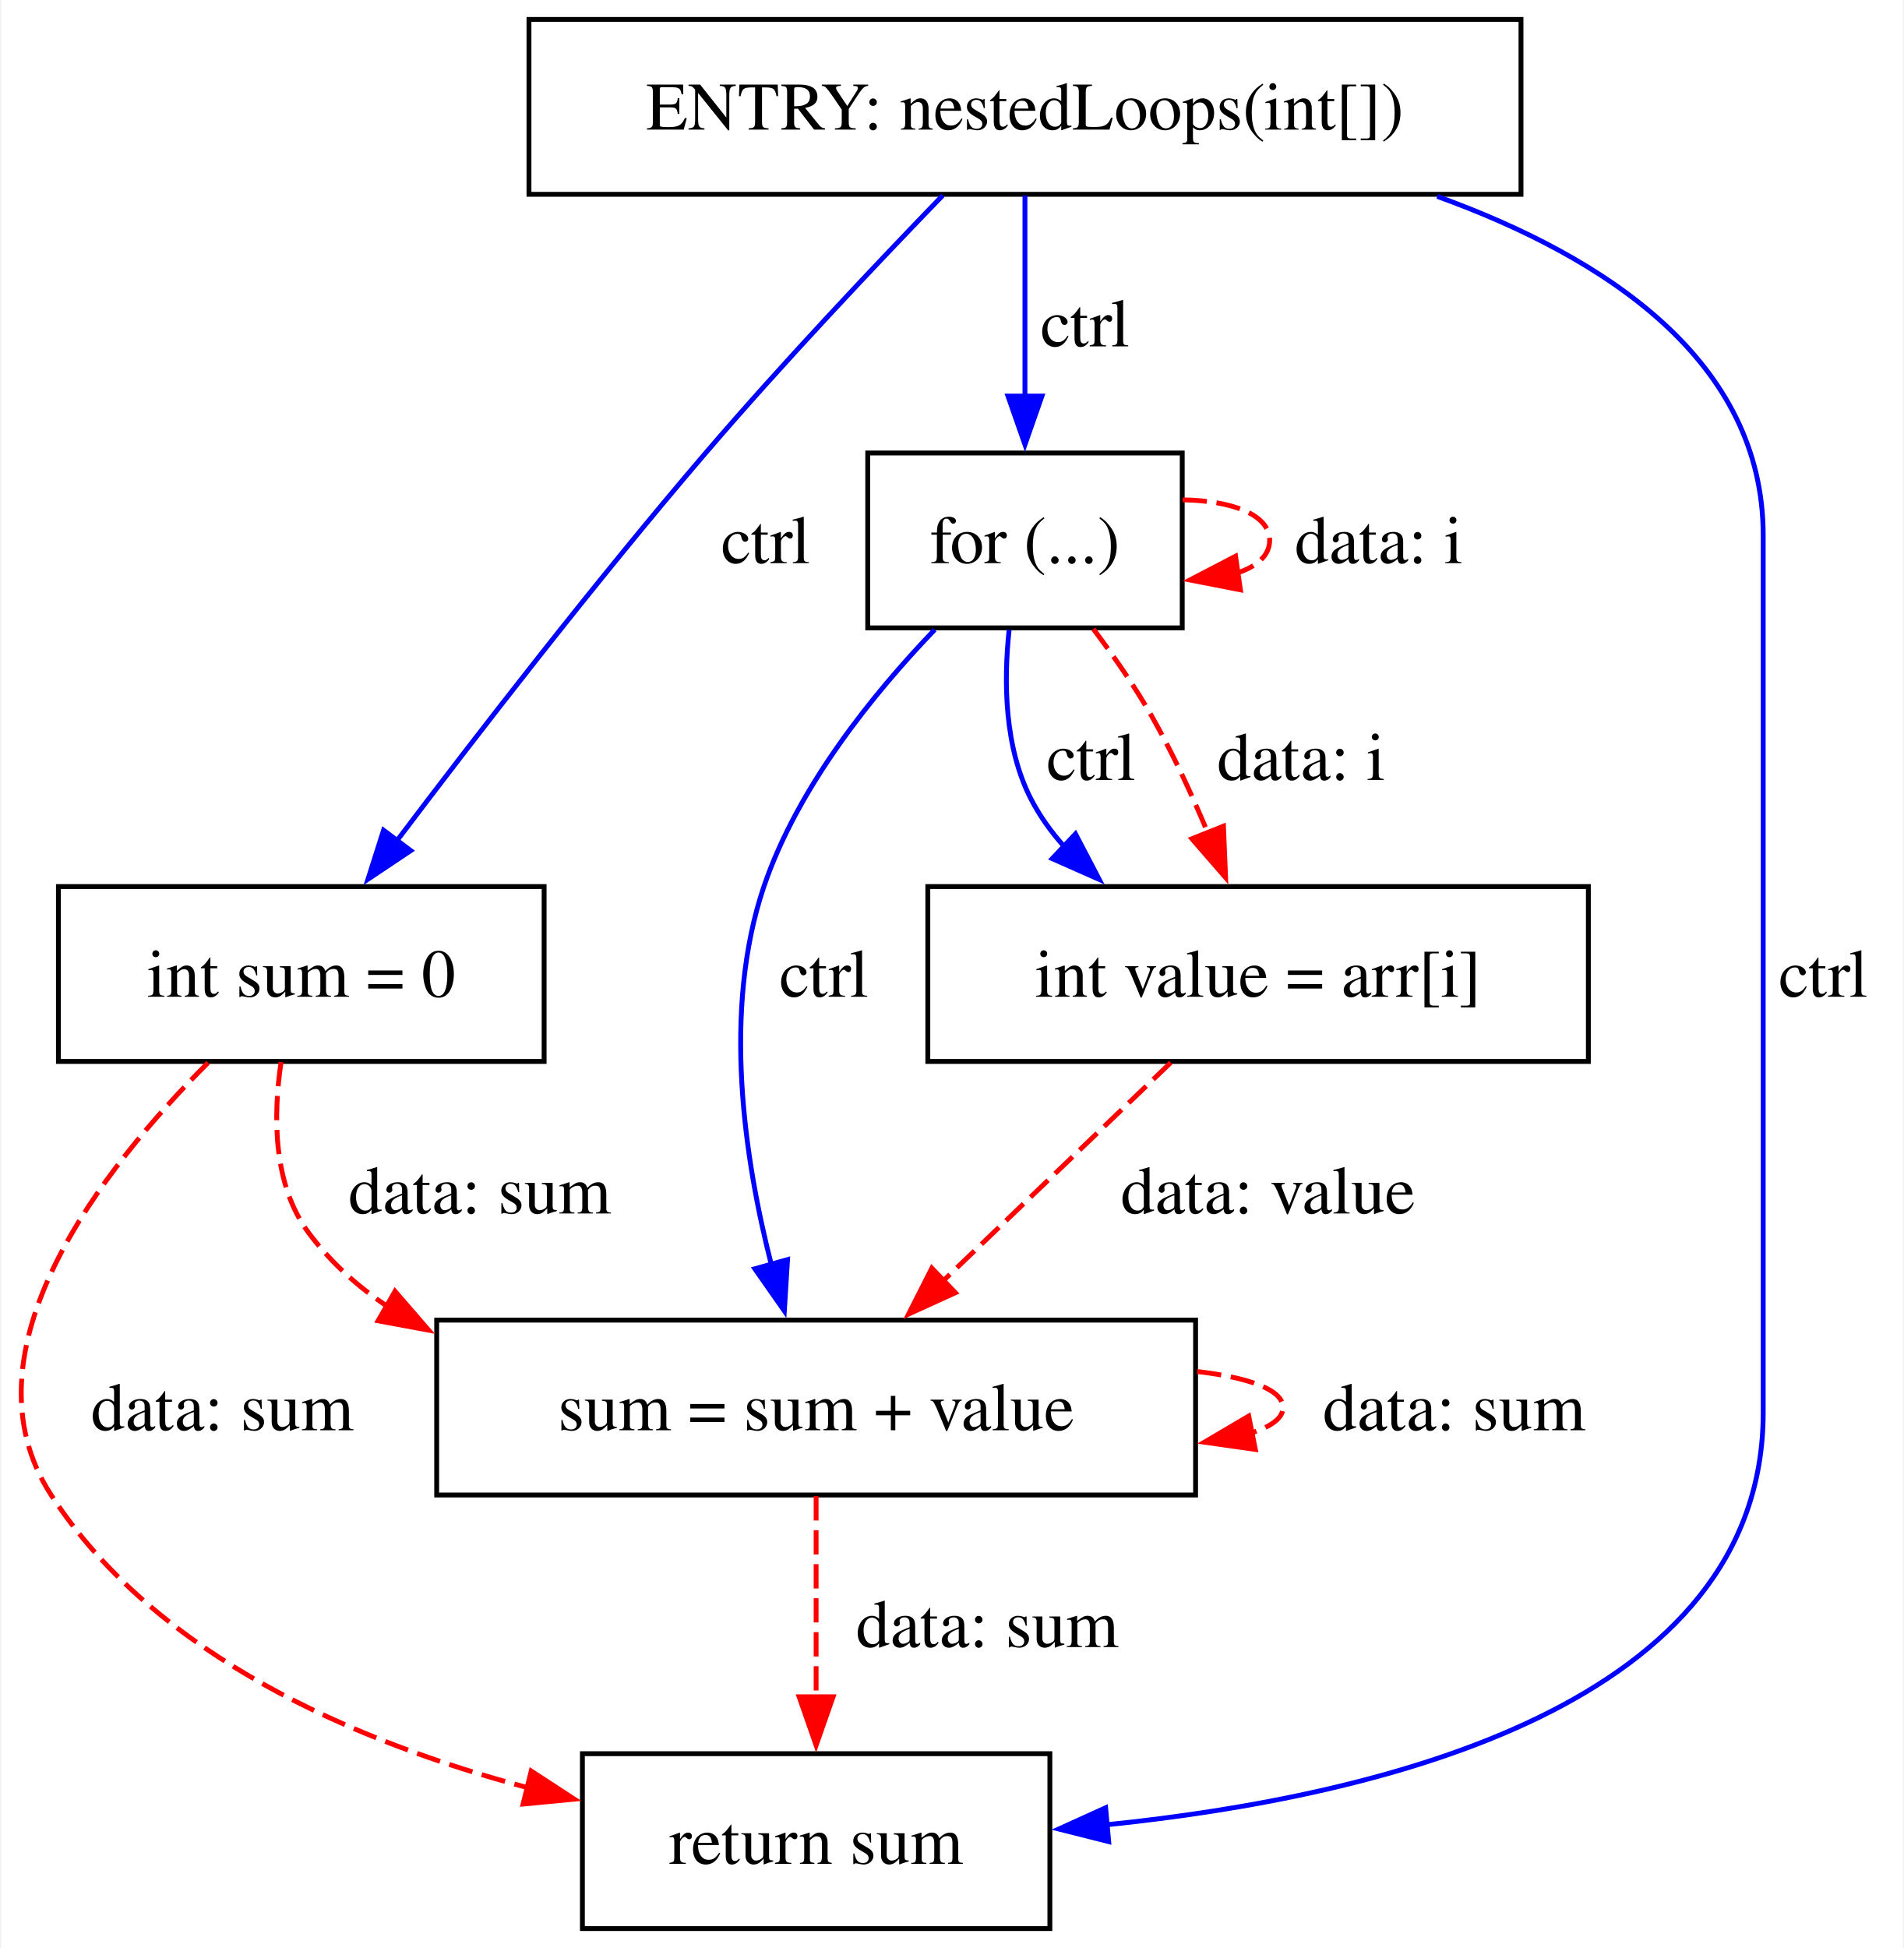
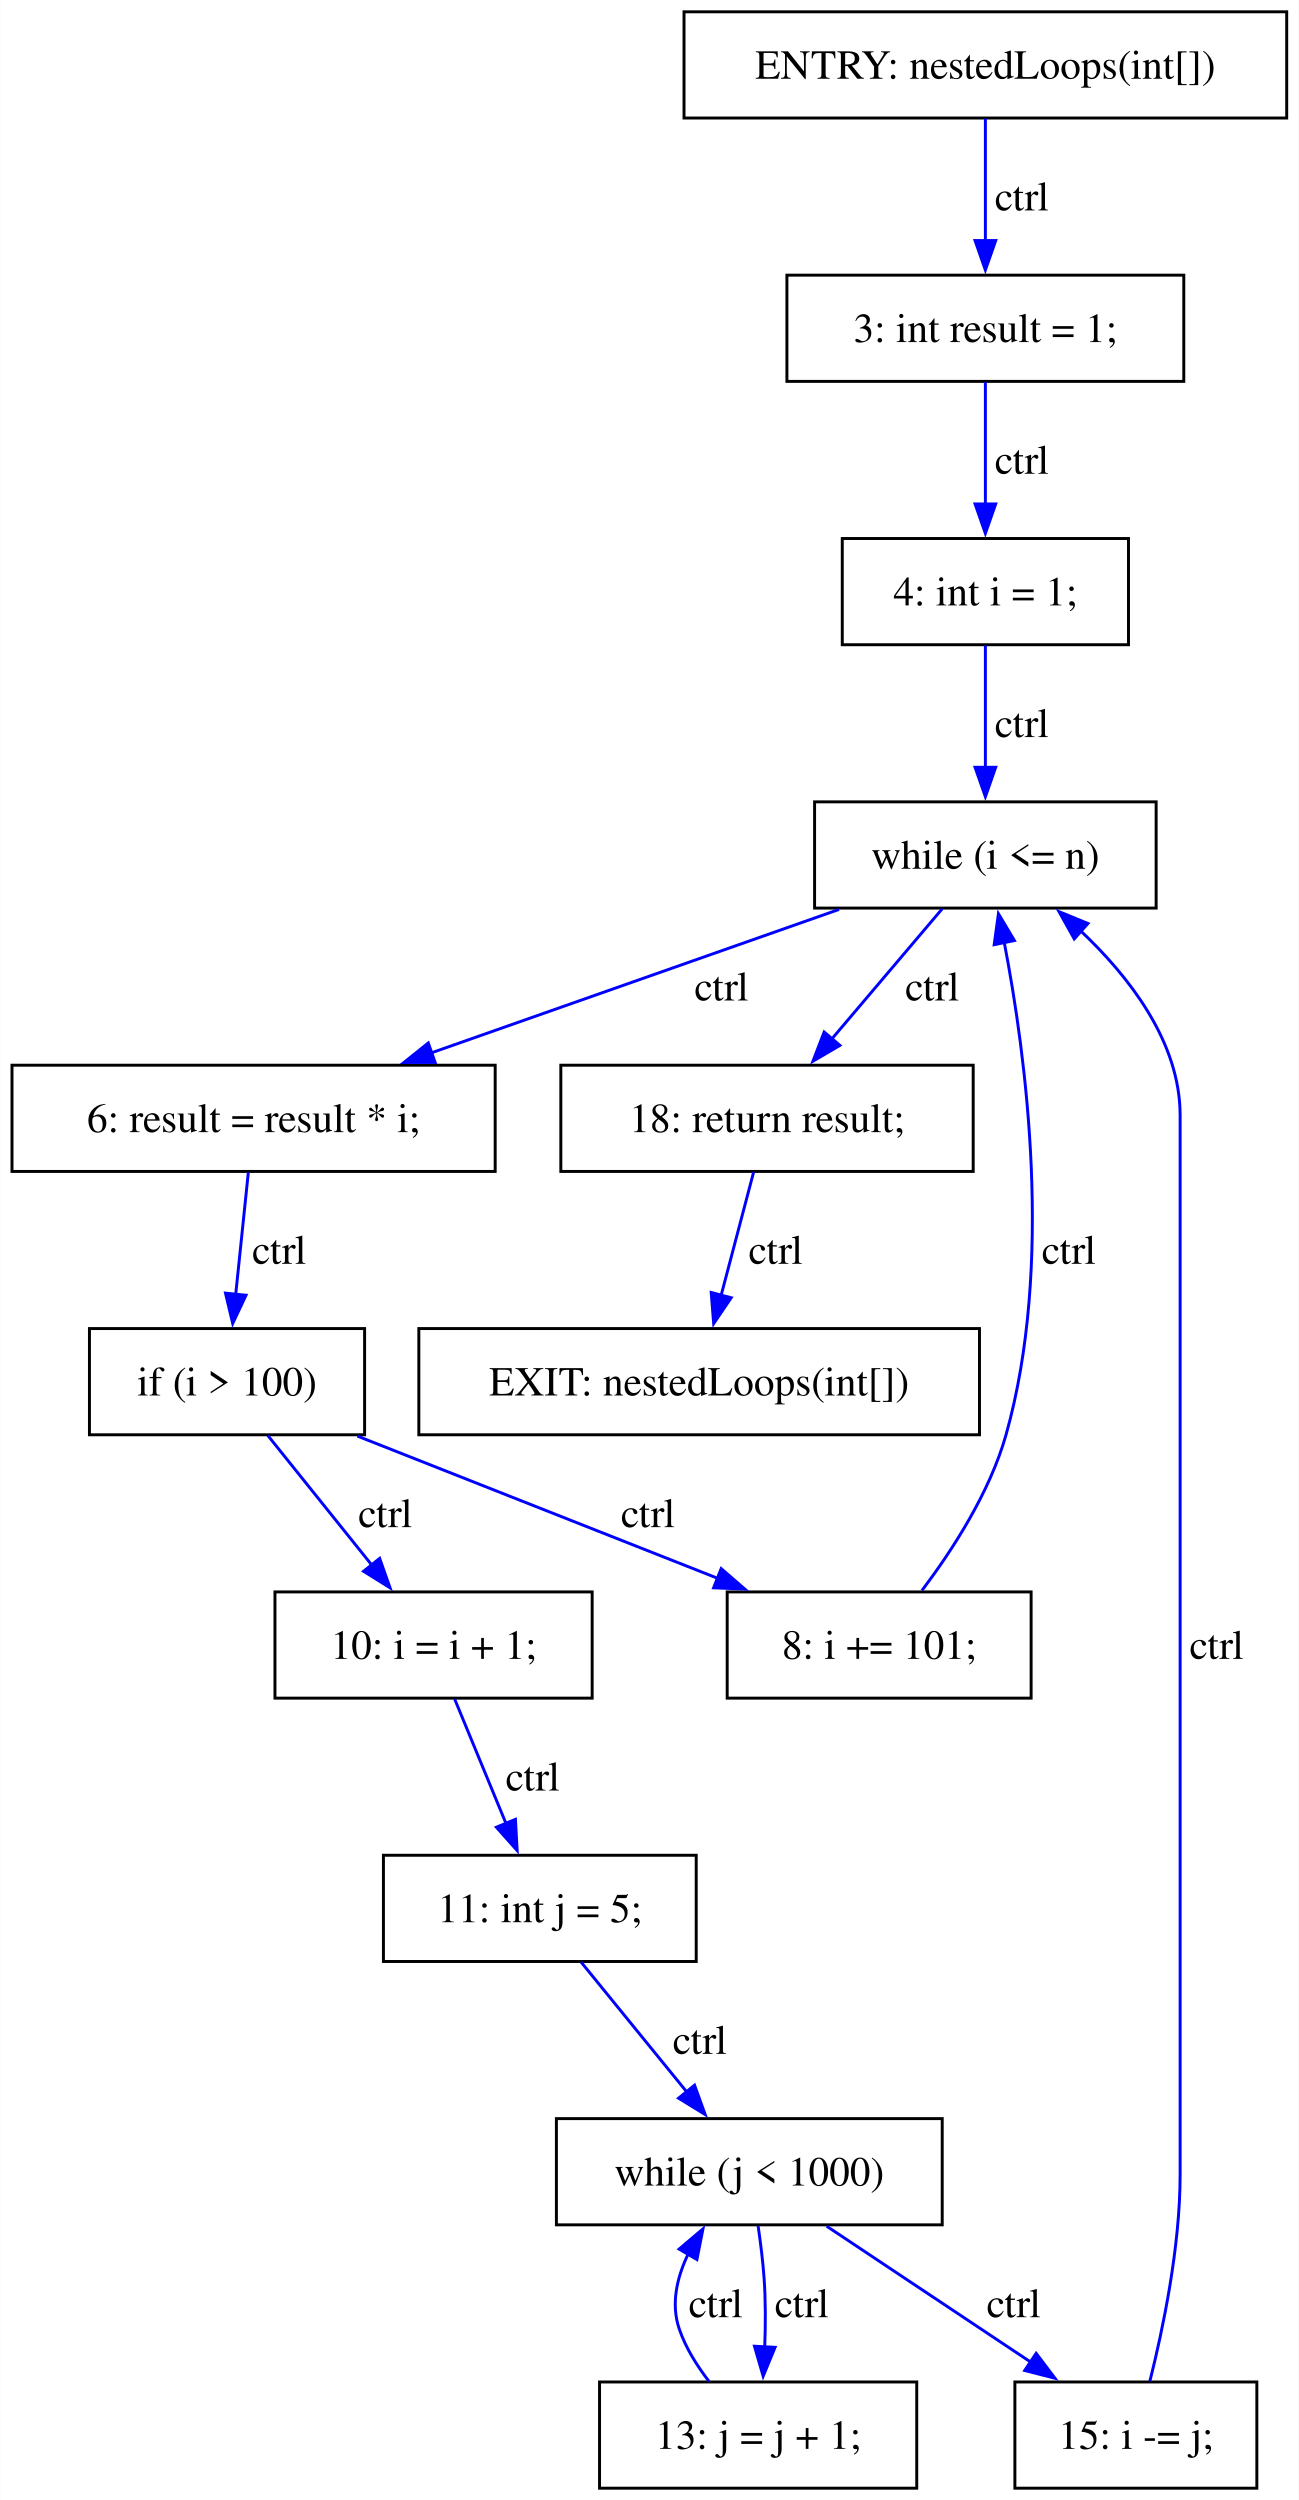
- <svg xmlns="http://www.w3.org/2000/svg" width="392pt" height="401pt" viewBox="0.00 0.00 391.56 401.00">
-   <g id="graph0" class="graph" transform="scale(1 1) rotate(0) translate(4 397)">
-     <polygon fill="white" stroke="none" points="-4,4 -4,-397 387.56,-397 387.56,4 -4,4" />
+ <svg xmlns="http://www.w3.org/2000/svg" width="440pt" height="847pt" viewBox="0.00 0.00 440.00 847.25">
+   <g id="graph0" class="graph" transform="scale(1 1) rotate(0) translate(4 843.25)">
+     <polygon fill="white" stroke="none" points="-4,4 -4,-843.25 436,-843.25 436,4 -4,4" />
    <g id="node1" class="node">
-       <polygon fill="none" stroke="black" points="308.94,-393 104.69,-393 104.69,-357 308.94,-357 308.94,-393" />
-       <text text-anchor="middle" x="206.81" y="-370.32" font-family="Times,serif" font-size="14.00">ENTRY: nestedLoops(int[])</text>
+       <polygon fill="none" stroke="black" points="432,-839.25 227.75,-839.25 227.75,-803.25 432,-803.25 432,-839.25" />
+       <text text-anchor="middle" x="329.88" y="-816.58" font-family="Times,serif" font-size="14.00">ENTRY: nestedLoops(int[])</text>
+     </g>
+     <g id="node3" class="node">
+       <polygon fill="none" stroke="black" points="397.12,-750 262.62,-750 262.62,-714 397.12,-714 397.12,-750" />
+       <text text-anchor="middle" x="329.88" y="-727.33" font-family="Times,serif" font-size="14.00">3: int result = 1;</text>
+     </g>
+     <g id="edge5" class="edge">
+       <path fill="none" stroke="blue" d="M329.88,-803.01C329.88,-791.18 329.88,-775.2 329.88,-761.5" />
+       <polygon fill="blue" stroke="blue" points="333.38,-761.72 329.88,-751.72 326.38,-761.72 333.38,-761.72" />
+       <text text-anchor="middle" x="342.25" y="-771.95" font-family="Times,serif" font-size="14.00">ctrl</text>
    </g>
    <g id="node2" class="node">
-       <polygon fill="none" stroke="black" points="107.81,-214.5 7.81,-214.5 7.81,-178.5 107.81,-178.5 107.81,-214.5" />
-       <text text-anchor="middle" x="57.81" y="-191.82" font-family="Times,serif" font-size="14.00">int sum = 0</text>
+       <polygon fill="none" stroke="black" points="327.88,-393 137.88,-393 137.88,-357 327.88,-357 327.88,-393" />
+       <text text-anchor="middle" x="232.88" y="-370.32" font-family="Times,serif" font-size="14.00">EXIT: nestedLoops(int[])</text>
+     </g>
+     <g id="node4" class="node">
+       <polygon fill="none" stroke="black" points="378.38,-660.75 281.38,-660.75 281.38,-624.75 378.38,-624.75 378.38,-660.75" />
+       <text text-anchor="middle" x="329.88" y="-638.08" font-family="Times,serif" font-size="14.00">4: int i = 1;</text>
+     </g>
+     <g id="edge6" class="edge">
+       <path fill="none" stroke="blue" d="M329.88,-713.76C329.88,-701.93 329.88,-685.95 329.88,-672.25" />
+       <polygon fill="blue" stroke="blue" points="333.38,-672.47 329.88,-662.47 326.38,-672.47 333.38,-672.47" />
+       <text text-anchor="middle" x="342.25" y="-682.7" font-family="Times,serif" font-size="14.00">ctrl</text>
+     </g>
+     <g id="node5" class="node">
+       <polygon fill="none" stroke="black" points="387.75,-571.5 272,-571.5 272,-535.5 387.75,-535.5 387.75,-571.5" />
+       <text text-anchor="middle" x="329.88" y="-548.83" font-family="Times,serif" font-size="14.00">while (i &lt;= n)</text>
+     </g>
+     <g id="edge7" class="edge">
+       <path fill="none" stroke="blue" d="M329.88,-624.51C329.88,-612.68 329.88,-596.7 329.88,-583" />
+       <polygon fill="blue" stroke="blue" points="333.38,-583.22 329.88,-573.22 326.38,-583.22 333.38,-583.22" />
+       <text text-anchor="middle" x="342.25" y="-593.45" font-family="Times,serif" font-size="14.00">ctrl</text>
+     </g>
+     <g id="node6" class="node">
+       <polygon fill="none" stroke="black" points="163.75,-482.25 0,-482.25 0,-446.25 163.75,-446.25 163.75,-482.25" />
+       <text text-anchor="middle" x="81.88" y="-459.57" font-family="Times,serif" font-size="14.00">6: result = result * i;</text>
+     </g>
+     <g id="edge4" class="edge">
+       <path fill="none" stroke="blue" d="M280.28,-535.05C240.49,-521.05 184.48,-501.35 142.11,-486.44" />
+       <polygon fill="blue" stroke="blue" points="143.4,-483.19 132.81,-483.17 141.08,-489.79 143.4,-483.19" />
+       <text text-anchor="middle" x="240.46" y="-504.2" font-family="Times,serif" font-size="14.00">ctrl</text>
+     </g>
+     <g id="node14" class="node">
+       <polygon fill="none" stroke="black" points="325.75,-482.25 186,-482.25 186,-446.25 325.75,-446.25 325.75,-482.25" />
+       <text text-anchor="middle" x="255.88" y="-459.57" font-family="Times,serif" font-size="14.00">18: return result;</text>
+     </g>
+     <g id="edge8" class="edge">
+       <path fill="none" stroke="blue" d="M315.25,-535.26C304.51,-522.6 289.74,-505.17 277.61,-490.88" />
+       <polygon fill="blue" stroke="blue" points="280.58,-488.97 271.44,-483.61 275.24,-493.5 280.58,-488.97" />
+       <text text-anchor="middle" x="311.88" y="-504.2" font-family="Times,serif" font-size="14.00">ctrl</text>
+     </g>
+     <g id="node7" class="node">
+       <polygon fill="none" stroke="black" points="119.5,-393 26.25,-393 26.25,-357 119.5,-357 119.5,-393" />
+       <text text-anchor="middle" x="72.88" y="-370.32" font-family="Times,serif" font-size="14.00">if (i &gt; 100)</text>
+     </g>
+     <g id="edge9" class="edge">
+       <path fill="none" stroke="blue" d="M80.1,-446.01C78.88,-434.18 77.23,-418.2 75.81,-404.5" />
+       <polygon fill="blue" stroke="blue" points="79.31,-404.3 74.8,-394.71 72.35,-405.01 79.31,-404.3" />
+       <text text-anchor="middle" x="90.56" y="-414.95" font-family="Times,serif" font-size="14.00">ctrl</text>
+     </g>
+     <g id="node8" class="node">
+       <polygon fill="none" stroke="black" points="345.38,-303.75 242.38,-303.75 242.38,-267.75 345.38,-267.75 345.38,-303.75" />
+       <text text-anchor="middle" x="293.88" y="-281.07" font-family="Times,serif" font-size="14.00">8: i += 101;</text>
    </g>
    <g id="edge1" class="edge">
-       <path fill="none" stroke="blue" d="M189.89,-356.78C176.35,-342.79 157.04,-322.4 141.06,-303.75 118.35,-277.24 93.88,-245.61 77.39,-223.79" />
-       <polygon fill="blue" stroke="blue" points="80.35,-221.9 71.54,-216.01 74.75,-226.1 80.35,-221.9" />
-       <text text-anchor="middle" x="153.44" y="-281.07" font-family="Times,serif" font-size="14.00">ctrl</text>
+       <path fill="none" stroke="blue" d="M117.07,-356.55C152.3,-342.64 201.8,-323.1 239.47,-308.23" />
+       <polygon fill="blue" stroke="blue" points="240.34,-311.65 248.35,-304.72 237.77,-305.14 240.34,-311.65" />
+       <text text-anchor="middle" x="215.54" y="-325.7" font-family="Times,serif" font-size="14.00">ctrl</text>
    </g>
-     <g id="node3" class="node">
-       <polygon fill="none" stroke="black" points="239.19,-303.75 174.44,-303.75 174.44,-267.75 239.19,-267.75 239.19,-303.75" />
-       <text text-anchor="middle" x="206.81" y="-281.07" font-family="Times,serif" font-size="14.00">for (...)</text>
+     <g id="node9" class="node">
+       <polygon fill="none" stroke="black" points="196.62,-303.75 89.12,-303.75 89.12,-267.75 196.62,-267.75 196.62,-303.75" />
+       <text text-anchor="middle" x="142.88" y="-281.07" font-family="Times,serif" font-size="14.00">10: i = i + 1;</text>
+     </g>
+     <g id="edge3" class="edge">
+       <path fill="none" stroke="blue" d="M86.7,-356.76C96.77,-344.21 110.58,-327 121.99,-312.78" />
+       <polygon fill="blue" stroke="blue" points="124.6,-315.12 128.13,-305.13 119.14,-310.74 124.6,-315.12" />
+       <text text-anchor="middle" x="126.52" y="-325.7" font-family="Times,serif" font-size="14.00">ctrl</text>
+     </g>
+     <g id="edge10" class="edge">
+       <path fill="none" stroke="blue" d="M308.37,-304.22C318.56,-317.7 331.33,-337.32 336.88,-357 353.07,-414.5 343.71,-485.27 336.26,-523.94" />
+       <polygon fill="blue" stroke="blue" points="332.86,-523.1 334.3,-533.6 339.72,-524.5 332.86,-523.1" />
+       <text text-anchor="middle" x="358.17" y="-414.95" font-family="Times,serif" font-size="14.00">ctrl</text>
+     </g>
+     <g id="node10" class="node">
+       <polygon fill="none" stroke="black" points="231.88,-214.5 125.88,-214.5 125.88,-178.5 231.88,-178.5 231.88,-214.5" />
+       <text text-anchor="middle" x="178.88" y="-191.82" font-family="Times,serif" font-size="14.00">11: int j = 5;</text>
+     </g>
+     <g id="edge11" class="edge">
+       <path fill="none" stroke="blue" d="M149.99,-267.51C154.97,-255.44 161.73,-239.06 167.46,-225.17" />
+       <polygon fill="blue" stroke="blue" points="170.62,-226.68 171.2,-216.1 164.15,-224.01 170.62,-226.68" />
+       <text text-anchor="middle" x="176.47" y="-236.45" font-family="Times,serif" font-size="14.00">ctrl</text>
+     </g>
+     <g id="node11" class="node">
+       <polygon fill="none" stroke="black" points="315.25,-125.25 184.5,-125.25 184.5,-89.25 315.25,-89.25 315.25,-125.25" />
+       <text text-anchor="middle" x="249.88" y="-102.58" font-family="Times,serif" font-size="14.00">while (j &lt; 1000)</text>
+     </g>
+     <g id="edge12" class="edge">
+       <path fill="none" stroke="blue" d="M192.9,-178.26C203.11,-165.71 217.12,-148.5 228.69,-134.28" />
+       <polygon fill="blue" stroke="blue" points="231.32,-136.59 234.92,-126.63 225.89,-132.17 231.32,-136.59" />
+       <text text-anchor="middle" x="233.11" y="-147.2" font-family="Times,serif" font-size="14.00">ctrl</text>
+     </g>
+     <g id="node12" class="node">
+       <polygon fill="none" stroke="black" points="306.62,-36 199.12,-36 199.12,0 306.62,0 306.62,-36" />
+       <text text-anchor="middle" x="252.88" y="-13.32" font-family="Times,serif" font-size="14.00">13: j = j + 1;</text>
    </g>
    <g id="edge2" class="edge">
-       <path fill="none" stroke="blue" d="M206.81,-356.76C206.81,-344.93 206.81,-328.95 206.81,-315.25" />
-       <polygon fill="blue" stroke="blue" points="210.31,-315.47 206.81,-305.47 203.31,-315.47 210.31,-315.47" />
-       <text text-anchor="middle" x="219.19" y="-325.7" font-family="Times,serif" font-size="14.00">ctrl</text>
+       <path fill="none" stroke="blue" d="M252.86,-88.86C253.68,-83.25 254.47,-77.01 254.88,-71.25 255.42,-63.64 255.39,-55.4 255.1,-47.76" />
+       <polygon fill="blue" stroke="blue" points="258.61,-47.74 254.57,-37.94 251.62,-48.12 258.61,-47.74" />
+       <text text-anchor="middle" x="267.68" y="-57.95" font-family="Times,serif" font-size="14.00">ctrl</text>
    </g>
-     <g id="node6" class="node">
-       <polygon fill="none" stroke="black" points="211.94,-36 115.69,-36 115.69,0 211.94,0 211.94,-36" />
-       <text text-anchor="middle" x="163.81" y="-13.32" font-family="Times,serif" font-size="14.00">return sum</text>
+     <g id="node13" class="node">
+       <polygon fill="none" stroke="black" points="421.88,-36 339.88,-36 339.88,0 421.88,0 421.88,-36" />
+       <text text-anchor="middle" x="380.88" y="-13.32" font-family="Times,serif" font-size="14.00">15: i -= j;</text>
    </g>
-     <g id="edge5" class="edge">
-       <path fill="none" stroke="blue" d="M291.7,-356.57C326.52,-344 358.81,-322.65 358.81,-286.75 358.81,-286.75 358.81,-286.75 358.81,-106.25 358.81,-46.18 280.77,-27.2 223.43,-21.35" />
-       <polygon fill="blue" stroke="blue" points="224.05,-17.9 213.77,-20.49 223.42,-24.87 224.05,-17.9" />
-       <text text-anchor="middle" x="371.19" y="-191.82" font-family="Times,serif" font-size="14.00">ctrl</text>
+     <g id="edge13" class="edge">
+       <path fill="none" stroke="blue" d="M276.07,-88.8C295.97,-75.55 323.56,-57.17 345.43,-42.61" />
+       <polygon fill="blue" stroke="blue" points="347.08,-45.71 353.47,-37.26 343.2,-39.89 347.08,-45.71" />
+       <text text-anchor="middle" x="339.48" y="-57.95" font-family="Times,serif" font-size="14.00">ctrl</text>
    </g>
-     <g id="node5" class="node">
-       <polygon fill="none" stroke="black" points="241.94,-125.25 85.69,-125.25 85.69,-89.25 241.94,-89.25 241.94,-125.25" />
-       <text text-anchor="middle" x="163.81" y="-102.58" font-family="Times,serif" font-size="14.00">sum = sum + value</text>
+     <g id="edge14" class="edge">
+       <path fill="none" stroke="blue" d="M236.22,-36.2C232.12,-41.5 228.28,-47.62 226.12,-54 223.28,-62.4 225.29,-71.28 229.11,-79.28" />
+       <polygon fill="blue" stroke="blue" points="226.08,-81.03 234.17,-87.88 232.12,-77.49 226.08,-81.03" />
+       <text text-anchor="middle" x="238.5" y="-57.95" font-family="Times,serif" font-size="14.00">ctrl</text>
    </g>
-     <g id="edge8" class="edge">
-       <path fill="none" stroke="red" stroke-dasharray="5,2" d="M53.65,-178.36C52,-167.29 51.96,-153.16 59.31,-143.25 63.83,-137.16 69.46,-132.11 75.74,-127.94" />
-       <polygon fill="red" stroke="red" points="77.11,-131.19 84.04,-123.18 73.62,-125.11 77.11,-131.19" />
-       <text text-anchor="middle" x="94.56" y="-147.2" font-family="Times,serif" font-size="14.00">data: sum</text>
+     <g id="edge15" class="edge">
+       <path fill="none" stroke="blue" d="M385.62,-36.23C390.02,-53.72 395.88,-81.66 395.88,-106.25 395.88,-465.25 395.88,-465.25 395.88,-465.25 395.88,-490.06 378.69,-512.27 361.86,-528.07" />
+       <polygon fill="blue" stroke="blue" points="360,-525.04 354.84,-534.29 364.64,-530.28 360,-525.04" />
+       <text text-anchor="middle" x="408.25" y="-281.07" font-family="Times,serif" font-size="14.00">ctrl</text>
    </g>
-     <g id="edge11" class="edge">
-       <path fill="none" stroke="red" stroke-dasharray="5,2" d="M38.62,-178.24C16.97,-156.62 -12.88,-118.83 6.31,-89.25 27.93,-55.94 69.43,-38.28 104.41,-29.01" />
-       <polygon fill="red" stroke="red" points="105.15,-32.43 114.03,-26.64 103.48,-25.63 105.15,-32.43" />
-       <text text-anchor="middle" x="41.56" y="-102.58" font-family="Times,serif" font-size="14.00">data: sum</text>
-     </g>
-     <g id="edge6" class="edge">
-       <path fill="none" stroke="red" stroke-dasharray="5,2" d="M239.27,-294.11C249.31,-293.94 257.19,-291.15 257.19,-285.75 257.19,-282.63 254.55,-280.38 250.39,-279" />
-       <polygon fill="red" stroke="red" points="251.17,-275.58 240.77,-277.61 250.17,-282.51 251.17,-275.58" />
-       <text text-anchor="middle" x="279.69" y="-281.07" font-family="Times,serif" font-size="14.00">data: i</text>
-     </g>
-     <g id="node4" class="node">
-       <polygon fill="none" stroke="black" points="322.81,-214.5 186.81,-214.5 186.81,-178.5 322.81,-178.5 322.81,-214.5" />
-       <text text-anchor="middle" x="254.81" y="-191.82" font-family="Times,serif" font-size="14.00">int value = arr[i]</text>
-     </g>
-     <g id="edge3" class="edge">
-       <path fill="none" stroke="blue" d="M203.55,-267.34C202.41,-256.7 202.57,-243.15 208.06,-232.5 209.88,-228.97 212.24,-225.7 214.93,-222.69" />
-       <polygon fill="blue" stroke="blue" points="217.21,-225.35 222.11,-215.96 212.42,-220.25 217.21,-225.35" />
-       <text text-anchor="middle" x="220.44" y="-236.45" font-family="Times,serif" font-size="14.00">ctrl</text>
-     </g>
-     <g id="edge7" class="edge">
-       <path fill="none" stroke="red" stroke-dasharray="5,2" d="M220.9,-267.51C225.03,-262.02 229.36,-255.8 232.81,-249.75 237.17,-242.11 241.17,-233.44 244.53,-225.38" />
-       <polygon fill="red" stroke="red" points="247.68,-226.93 248.12,-216.34 241.17,-224.34 247.68,-226.93" />
-       <text text-anchor="middle" x="263.7" y="-236.45" font-family="Times,serif" font-size="14.00">data: i</text>
-     </g>
-     <g id="edge4" class="edge">
-       <path fill="none" stroke="blue" d="M188.22,-267.37C175.61,-254.24 160.01,-235.01 153.06,-214.5 144.44,-189.05 149.03,-158.35 154.63,-136.52" />
-       <polygon fill="blue" stroke="blue" points="157.93,-137.71 157.27,-127.14 151.19,-135.82 157.93,-137.71" />
-       <text text-anchor="middle" x="165.44" y="-191.82" font-family="Times,serif" font-size="14.00">ctrl</text>
-     </g>
-     <g id="edge10" class="edge">
-       <path fill="none" stroke="red" stroke-dasharray="5,2" d="M236.83,-178.26C223.37,-165.36 204.77,-147.51 189.7,-133.07" />
-       <polygon fill="red" stroke="red" points="192.49,-130.89 182.85,-126.5 187.64,-135.95 192.49,-130.89" />
-       <text text-anchor="middle" x="256.84" y="-147.2" font-family="Times,serif" font-size="14.00">data: value</text>
-     </g>
-     <g id="edge9" class="edge">
-       <path fill="none" stroke="red" stroke-dasharray="5,2" d="M242.26,-114.67C252.87,-113.43 259.94,-110.95 259.94,-107.25 259.94,-105.11 257.58,-103.38 253.53,-102.06" />
-       <polygon fill="red" stroke="red" points="254.24,-98.63 243.75,-100.12 252.88,-105.5 254.24,-98.63" />
-       <text text-anchor="middle" x="295.19" y="-102.58" font-family="Times,serif" font-size="14.00">data: sum</text>
-     </g>
-     <g id="edge12" class="edge">
-       <path fill="none" stroke="red" stroke-dasharray="5,2" d="M163.81,-89.01C163.81,-77.18 163.81,-61.2 163.81,-47.5" />
-       <polygon fill="red" stroke="red" points="167.31,-47.72 163.81,-37.72 160.31,-47.72 167.31,-47.72" />
-       <text text-anchor="middle" x="199.06" y="-57.95" font-family="Times,serif" font-size="14.00">data: sum</text>
+     <g id="edge16" class="edge">
+       <path fill="none" stroke="blue" d="M251.33,-446.01C248.18,-434.06 243.92,-417.88 240.28,-404.08" />
+       <polygon fill="blue" stroke="blue" points="243.73,-403.44 237.8,-394.67 236.96,-405.23 243.73,-403.44" />
+       <text text-anchor="middle" x="258.81" y="-414.95" font-family="Times,serif" font-size="14.00">ctrl</text>
    </g>
  </g>
</svg>
